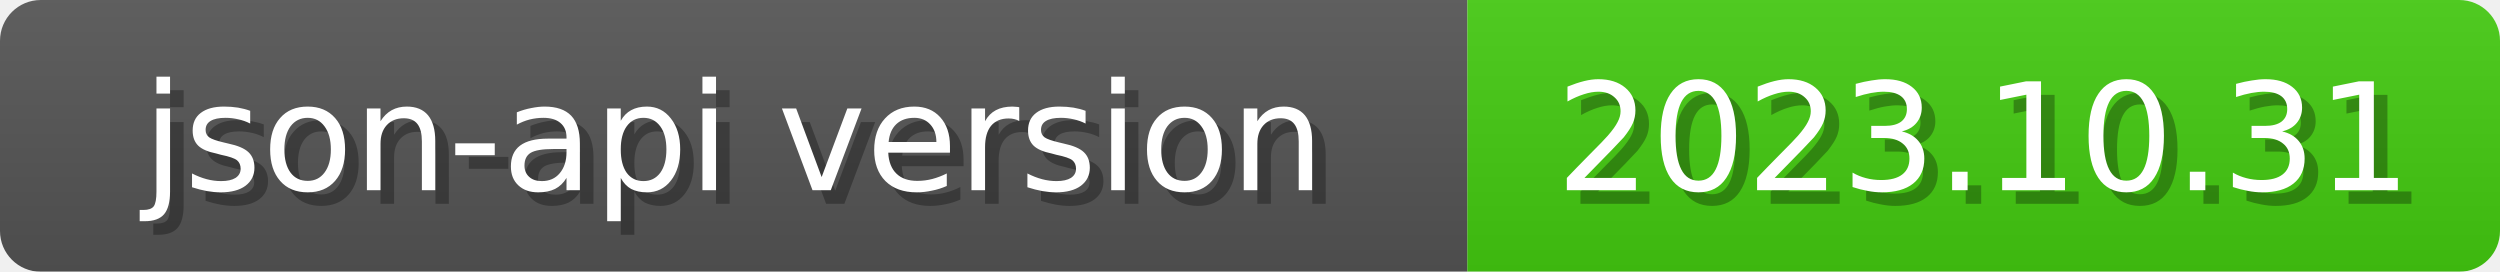
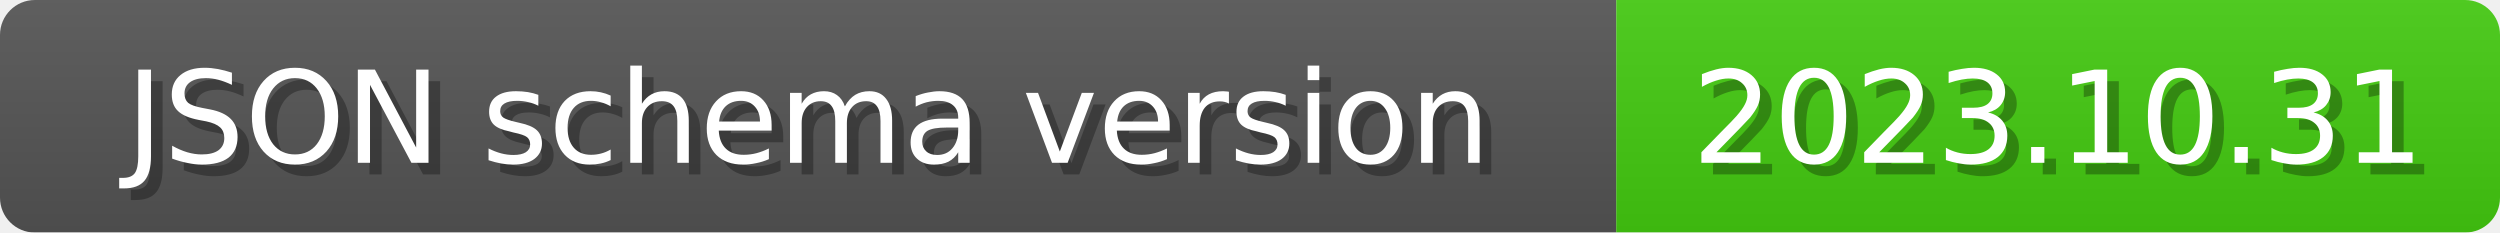
- <svg xmlns="http://www.w3.org/2000/svg" width="184" height="20">
+ <svg xmlns="http://www.w3.org/2000/svg" width="215" height="20">
  <linearGradient id="b" x2="0" y2="100%">
    <stop offset="0" stop-color="#bbb" stop-opacity=".1" />
    <stop offset="1" stop-opacity=".1" />
  </linearGradient>
  <mask id="anybadge_1">
-     <rect width="184" height="20" rx="3" fill="#fff" />
+     <rect width="215" height="20" rx="3" fill="#fff" />
  </mask>
  <g mask="url(#anybadge_1)">
-     <path fill="#555" d="M0 0h108v20H0z" />
-     <path fill="#4c1" d="M108 0h76v20H108z" />
-     <path fill="url(#b)" d="M0 0h184v20H0z" />
+     <path fill="#555" d="M0 0h139v20H0z" />
+     <path fill="#4c1" d="M139 0h76v20H139z" />
+     <path fill="url(#b)" d="M0 0h215v20H0z" />
  </g>
  <g fill="#fff" text-anchor="middle" font-family="DejaVu Sans,Verdana,Geneva,sans-serif" font-size="11">
-     <text x="55.0" y="15" fill="#010101" fill-opacity=".3">json-api version</text>
-     <text x="54.0" y="14">json-api version</text>
+     <text x="70.5" y="15" fill="#010101" fill-opacity=".3">JSON schema version</text>
+     <text x="69.5" y="14">JSON schema version</text>
  </g>
  <g fill="#fff" text-anchor="middle" font-family="DejaVu Sans,Verdana,Geneva,sans-serif" font-size="11">
-     <text x="147.0" y="15" fill="#010101" fill-opacity=".3">2023.10.31</text>
-     <text x="146.0" y="14">2023.10.31</text>
+     <text x="178.0" y="15" fill="#010101" fill-opacity=".3">2023.10.31</text>
+     <text x="177.0" y="14">2023.10.31</text>
  </g>
</svg>
